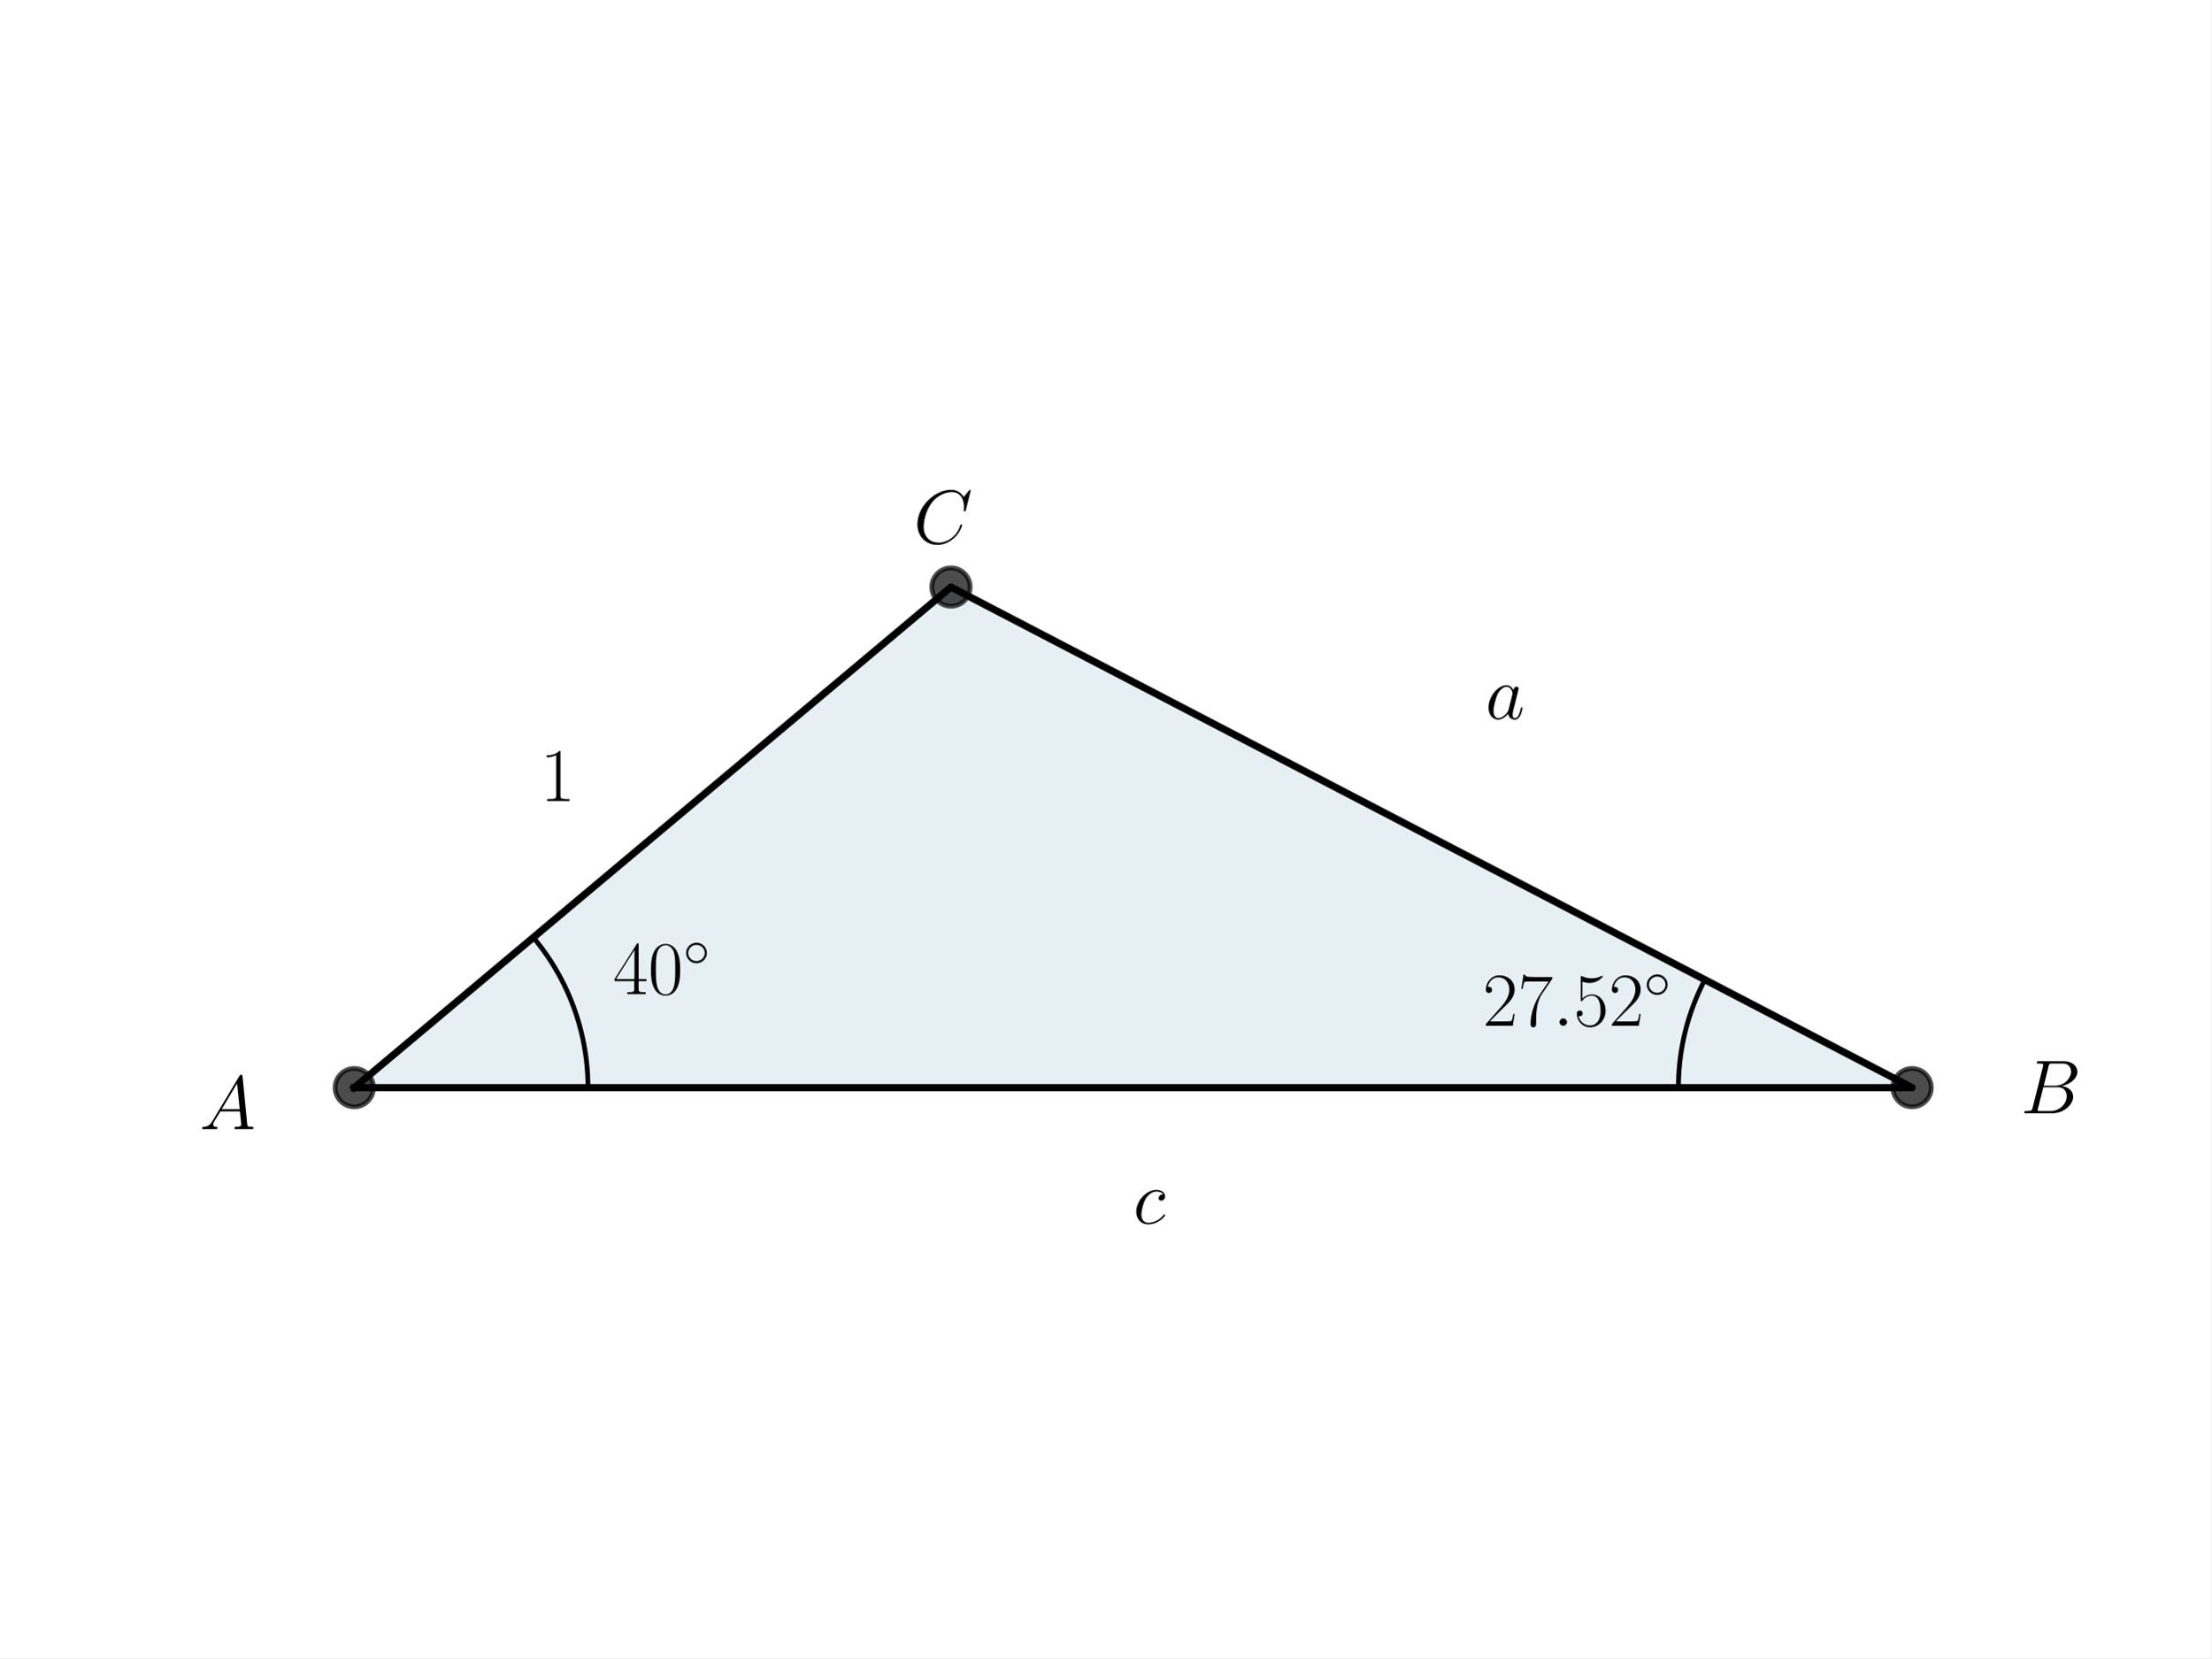
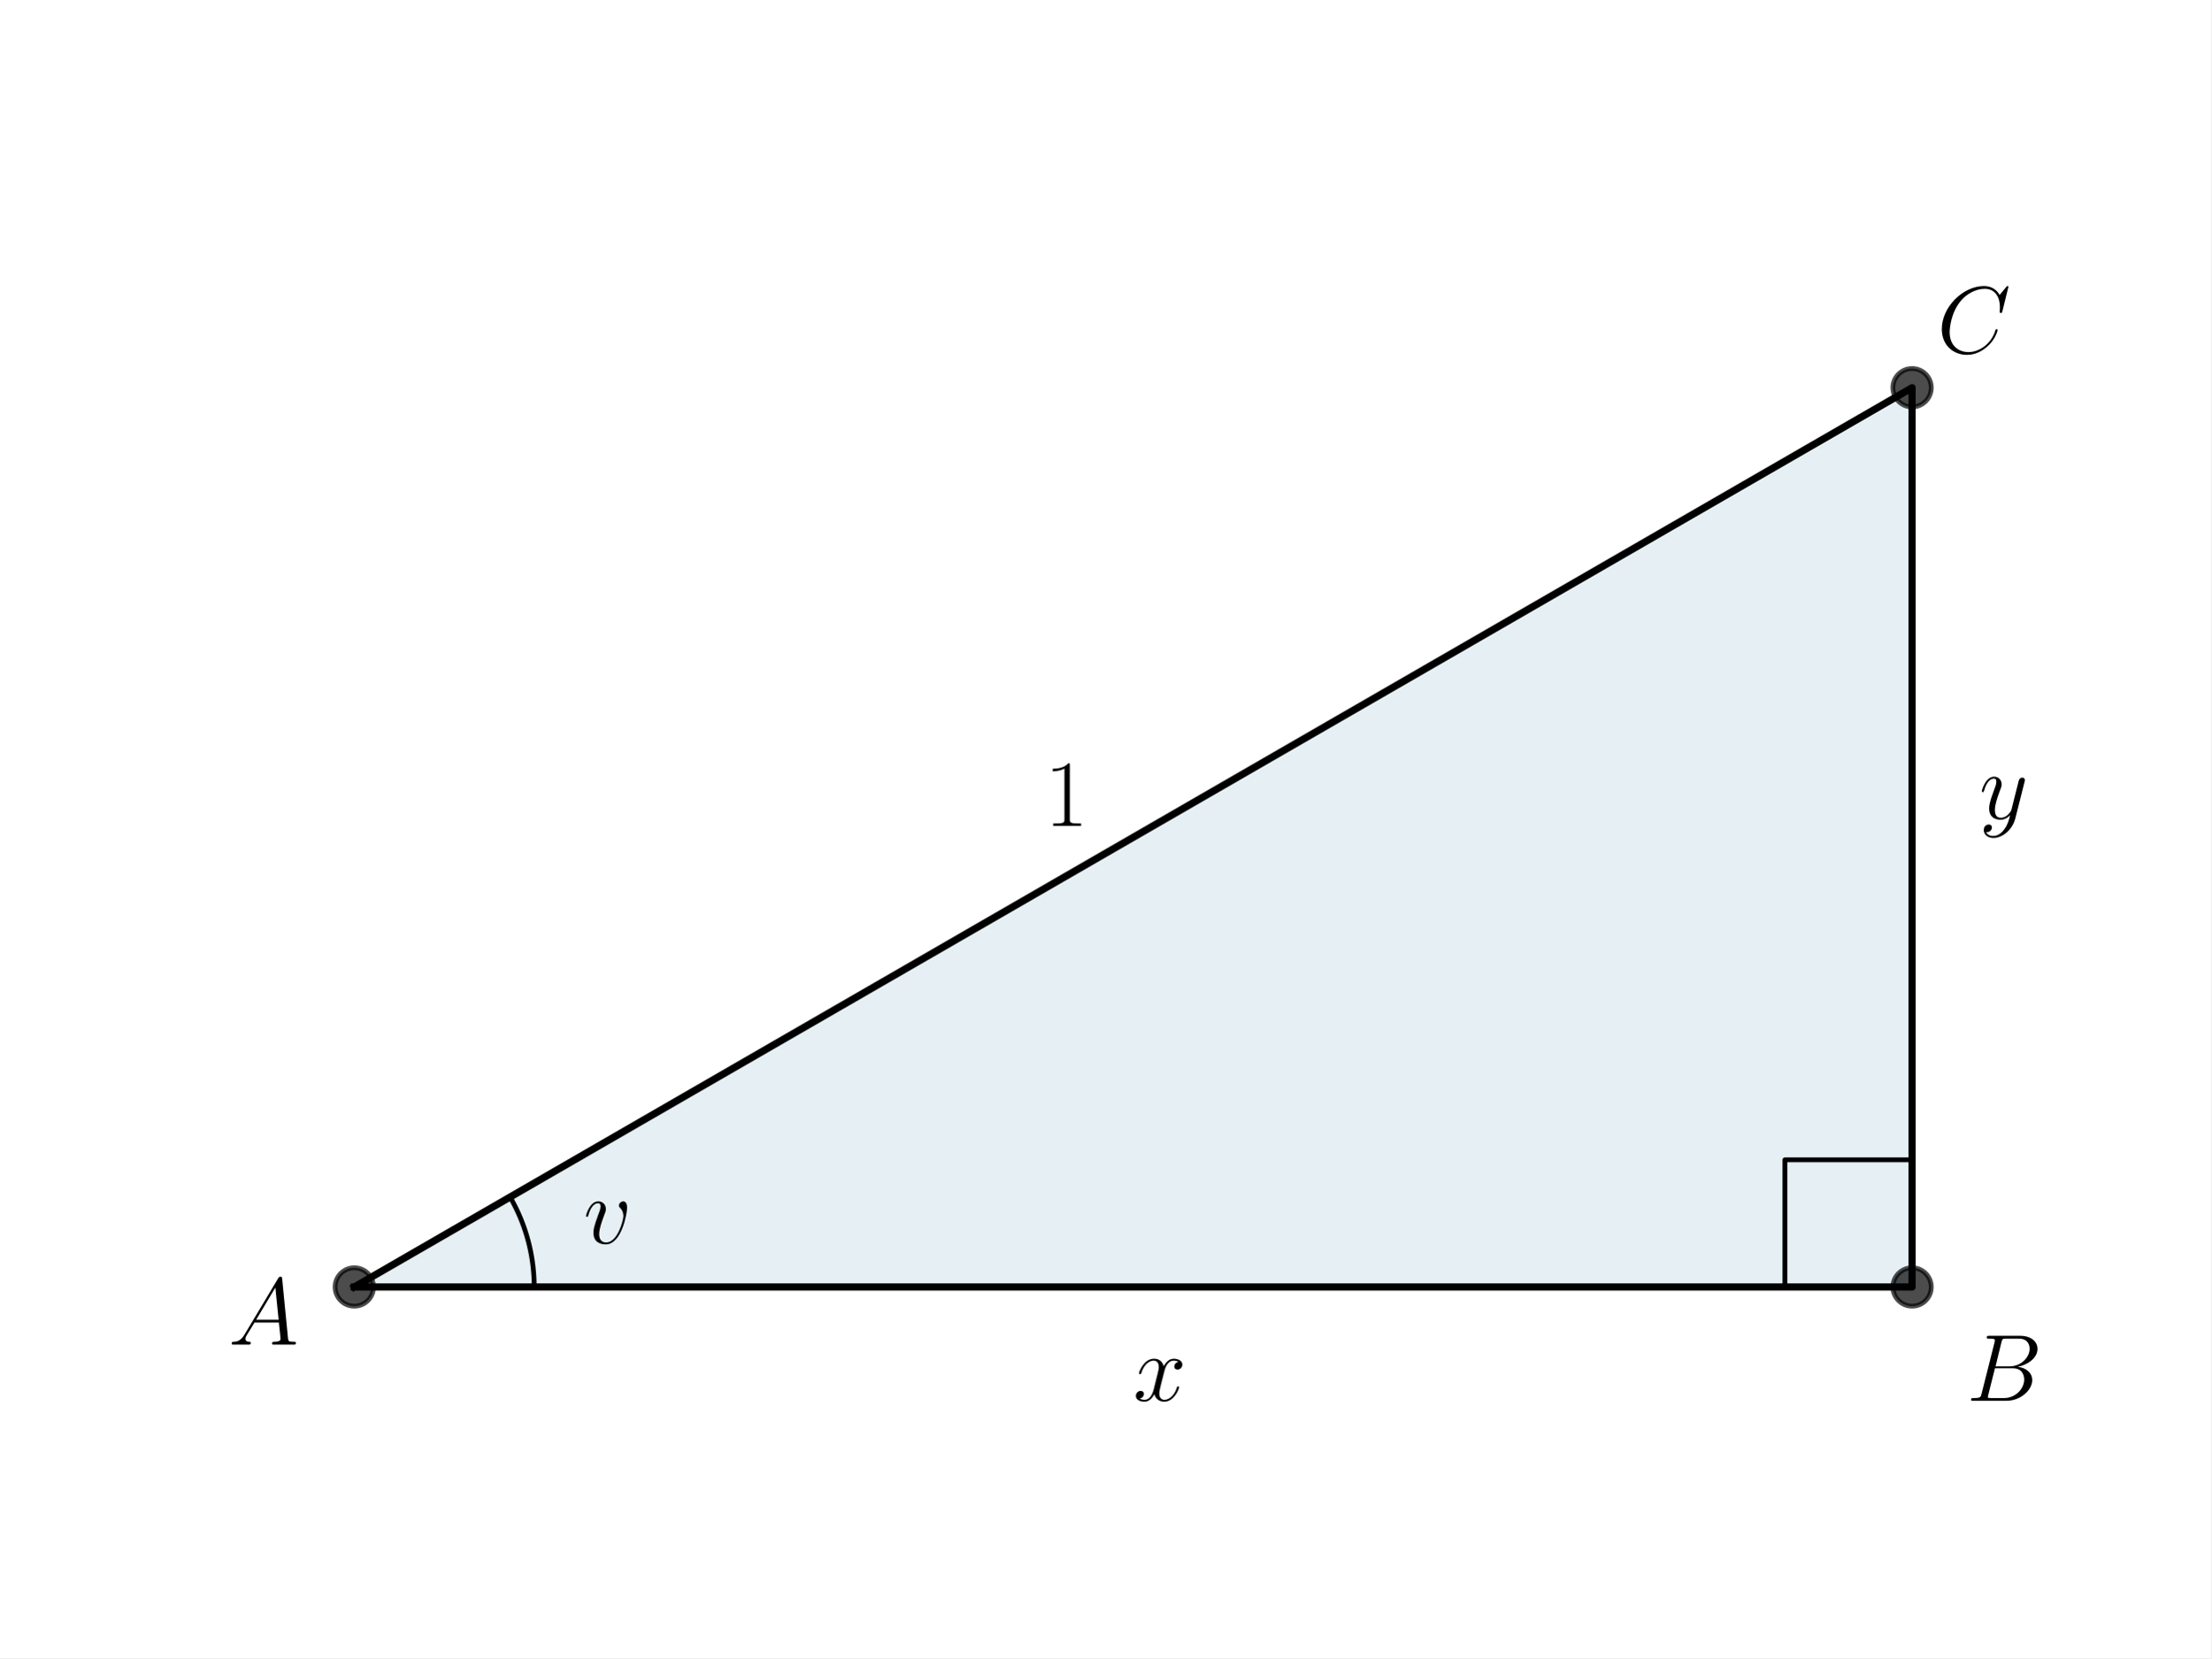
<svg xmlns="http://www.w3.org/2000/svg" xmlns:xlink="http://www.w3.org/1999/xlink" width="460.8pt" height="345.6pt" viewBox="0 0 460.8 345.6" version="1.1">
  <defs>
    <style type="text/css">*{stroke-linejoin: round; stroke-linecap: butt}</style>
  </defs>
  <g id="figure_1">
    <g id="patch_1">
      <path d="M 0 345.6  L 460.8 345.6  L 460.8 0  L 0 0  z " style="fill: #ffffff" />
    </g>
    <g id="axes_1">
      <g id="patch_2">
-         <path d="M 73.833 226.699  L 398.487 226.699  L 198.183 122.357  z " clip-path="url(#p02b355c25b)" style="fill: #00648c; opacity: 0.1; stroke: #00648c; stroke-linejoin: miter" />
+         <path d="M 73.833 268.248  L 398.487 268.248  L 398.487 80.808  z " clip-path="url(#pc0ff677f81)" style="fill: #00648c; opacity: 0.1; stroke: #00648c; stroke-linejoin: miter" />
      </g>
      <g id="line2d_1">
-         <path d="M 73.833 226.699  L 398.487 226.699  L 198.183 122.357  L 73.833 226.699  " clip-path="url(#p02b355c25b)" style="fill: none; stroke: #000000; stroke-width: 1.5; stroke-linecap: square" />
+         <path d="M 73.833 268.248  L 398.487 268.248  L 398.487 80.808  L 73.833 268.248  " clip-path="url(#pc0ff677f81)" style="fill: none; stroke: #000000; stroke-width: 1.5; stroke-linecap: square" />
      </g>
      <g id="line2d_2">
        <defs>
-           <path id="m7a4702a5e7" d="M 0 4  C 1.061 4 2.078 3.579 2.828 2.828  C 3.579 2.078 4 1.061 4 0  C 4 -1.061 3.579 -2.078 2.828 -2.828  C 2.078 -3.579 1.061 -4 0 -4  C -1.061 -4 -2.078 -3.579 -2.828 -2.828  C -3.579 -2.078 -4 -1.061 -4 0  C -4 1.061 -3.579 2.078 -2.828 2.828  C -2.078 3.579 -1.061 4 0 4  z " style="stroke: #000000; stroke-opacity: 0.7" />
+           <path id="mc3f6fd69ea" d="M 0 4  C 1.061 4 2.078 3.579 2.828 2.828  C 3.579 2.078 4 1.061 4 0  C 4 -1.061 3.579 -2.078 2.828 -2.828  C 2.078 -3.579 1.061 -4 0 -4  C -1.061 -4 -2.078 -3.579 -2.828 -2.828  C -3.579 -2.078 -4 -1.061 -4 0  C -4 1.061 -3.579 2.078 -2.828 2.828  C -2.078 3.579 -1.061 4 0 4  z " style="stroke: #000000; stroke-opacity: 0.7" />
        </defs>
-         <g clip-path="url(#p02b355c25b)">
-           <use xlink:href="#m7a4702a5e7" x="198.183" y="122.357" style="fill-opacity: 0.7; stroke: #000000; stroke-opacity: 0.7" />
-           <use xlink:href="#m7a4702a5e7" x="398.487" y="226.699" style="fill-opacity: 0.7; stroke: #000000; stroke-opacity: 0.7" />
-           <use xlink:href="#m7a4702a5e7" x="73.833" y="226.699" style="fill-opacity: 0.7; stroke: #000000; stroke-opacity: 0.7" />
+         <g clip-path="url(#pc0ff677f81)">
+           <use xlink:href="#mc3f6fd69ea" x="398.487" y="268.248" style="fill-opacity: 0.7; stroke: #000000; stroke-opacity: 0.7" />
+           <use xlink:href="#mc3f6fd69ea" x="398.487" y="80.808" style="fill-opacity: 0.7; stroke: #000000; stroke-opacity: 0.7" />
+           <use xlink:href="#mc3f6fd69ea" x="73.833" y="268.248" style="fill-opacity: 0.7; stroke: #000000; stroke-opacity: 0.7" />
        </g>
      </g>
      <g id="line2d_3">
-         <path d="M 122.531 226.699  L 122.53 226.356  L 122.526 226.012  L 122.52 225.669  L 122.512 225.326  L 122.501 224.982  L 122.487 224.639  L 122.472 224.296  L 122.453 223.953  L 122.433 223.61  L 122.41 223.268  L 122.384 222.925  L 122.357 222.583  L 122.326 222.241  L 122.294 221.899  L 122.259 221.557  L 122.221 221.216  L 122.181 220.875  L 122.139 220.534  L 122.094 220.194  L 122.047 219.853  L 121.998 219.514  L 121.946 219.174  L 121.892 218.835  L 121.835 218.496  L 121.776 218.158  L 121.715 217.82  L 121.651 217.483  L 121.585 217.146  L 121.516 216.809  L 121.445 216.473  L 121.372 216.138  L 121.296 215.803  L 121.218 215.468  L 121.138 215.135  L 121.055 214.801  L 120.97 214.469  L 120.883 214.136  L 120.793 213.805  L 120.701 213.474  L 120.606 213.144  L 120.51 212.814  L 120.411 212.486  L 120.309 212.158  L 120.205 211.83  L 120.099 211.504  L 119.991 211.178  L 119.881 210.853  L 119.768 210.528  L 119.652 210.205  L 119.535 209.882  L 119.415 209.56  L 119.293 209.239  L 119.169 208.919  L 119.043 208.6  L 118.914 208.281  L 118.783 207.964  L 118.65 207.647  L 118.514 207.332  L 118.376 207.017  L 118.237 206.704  L 118.094 206.391  L 117.95 206.079  L 117.804 205.769  L 117.655 205.459  L 117.504 205.151  L 117.351 204.843  L 117.196 204.537  L 117.038 204.232  L 116.879 203.928  L 116.717 203.625  L 116.554 203.323  L 116.388 203.022  L 116.22 202.723  L 116.049 202.424  L 115.877 202.127  L 115.703 201.831  L 115.526 201.537  L 115.348 201.243  L 115.167 200.951  L 114.985 200.66  L 114.8 200.371  L 114.614 200.083  L 114.425 199.796  L 114.234 199.51  L 114.041 199.226  L 113.847 198.943  L 113.65 198.661  L 113.451 198.381  L 113.251 198.103  L 113.048 197.825  L 112.843 197.55  L 112.637 197.275  L 112.428 197.002  L 112.218 196.731  L 112.006 196.461  L 111.792 196.193  L 111.575 195.926  L 111.358 195.66  L 111.138 195.396  " clip-path="url(#p02b355c25b)" style="fill: none; stroke: #000000; stroke-linecap: square" />
+         <path d="M 111.321 268.248  L 111.32 268.049  L 111.319 267.851  L 111.316 267.653  L 111.312 267.455  L 111.307 267.256  L 111.302 267.058  L 111.295 266.86  L 111.287 266.662  L 111.278 266.464  L 111.268 266.266  L 111.257 266.068  L 111.245 265.87  L 111.232 265.672  L 111.218 265.474  L 111.203 265.277  L 111.186 265.079  L 111.169 264.882  L 111.151 264.684  L 111.131 264.487  L 111.111 264.29  L 111.09 264.093  L 111.067 263.896  L 111.044 263.699  L 111.019 263.502  L 110.993 263.305  L 110.967 263.109  L 110.939 262.913  L 110.91 262.716  L 110.881 262.52  L 110.85 262.325  L 110.818 262.129  L 110.785 261.933  L 110.751 261.738  L 110.716 261.543  L 110.68 261.348  L 110.643 261.153  L 110.605 260.958  L 110.566 260.764  L 110.526 260.57  L 110.485 260.376  L 110.443 260.182  L 110.4 259.989  L 110.355 259.795  L 110.31 259.602  L 110.264 259.41  L 110.217 259.217  L 110.168 259.025  L 110.119 258.833  L 110.069 258.641  L 110.017 258.449  L 109.965 258.258  L 109.912 258.067  L 109.857 257.877  L 109.802 257.686  L 109.746 257.496  L 109.688 257.306  L 109.63 257.117  L 109.571 256.928  L 109.51 256.739  L 109.449 256.55  L 109.387 256.362  L 109.323 256.174  L 109.259 255.987  L 109.193 255.799  L 109.127 255.613  L 109.06 255.426  L 108.992 255.24  L 108.922 255.054  L 108.852 254.869  L 108.781 254.684  L 108.708 254.499  L 108.635 254.315  L 108.561 254.131  L 108.486 253.948  L 108.41 253.764  L 108.333 253.582  L 108.255 253.4  L 108.176 253.218  L 108.096 253.036  L 108.015 252.855  L 107.933 252.675  L 107.85 252.495  L 107.766 252.315  L 107.682 252.136  L 107.596 251.957  L 107.509 251.778  L 107.422 251.601  L 107.333 251.423  L 107.244 251.246  L 107.153 251.07  L 107.062 250.894  L 106.97 250.718  L 106.877 250.543  L 106.782 250.369  L 106.687 250.195  L 106.591 250.021  L 106.495 249.848  L 106.397 249.676  L 106.298 249.504  " clip-path="url(#pc0ff677f81)" style="fill: none; stroke: #000000; stroke-linecap: square" />
      </g>
      <g id="line2d_4">
-         <path d="M 349.789 226.699  L 349.79 226.463  L 349.791 226.227  L 349.794 225.99  L 349.798 225.754  L 349.803 225.518  L 349.81 225.282  L 349.817 225.046  L 349.826 224.81  L 349.835 224.574  L 349.846 224.338  L 349.858 224.102  L 349.872 223.866  L 349.886 223.63  L 349.901 223.394  L 349.918 223.159  L 349.936 222.923  L 349.955 222.688  L 349.975 222.452  L 349.996 222.217  L 350.018 221.982  L 350.042 221.747  L 350.066 221.512  L 350.092 221.277  L 350.119 221.042  L 350.147 220.808  L 350.176 220.573  L 350.206 220.339  L 350.238 220.105  L 350.27 219.871  L 350.304 219.637  L 350.339 219.403  L 350.375 219.17  L 350.412 218.937  L 350.45 218.704  L 350.489 218.471  L 350.53 218.238  L 350.571 218.005  L 350.614 217.773  L 350.658 217.541  L 350.703 217.309  L 350.749 217.077  L 350.796 216.846  L 350.845 216.615  L 350.894 216.384  L 350.945 216.153  L 350.996 215.922  L 351.049 215.692  L 351.103 215.462  L 351.158 215.232  L 351.214 215.003  L 351.272 214.774  L 351.33 214.545  L 351.39 214.316  L 351.45 214.088  L 351.512 213.86  L 351.575 213.632  L 351.639 213.405  L 351.704 213.178  L 351.77 212.951  L 351.837 212.724  L 351.906 212.498  L 351.975 212.272  L 352.046 212.047  L 352.117 211.822  L 352.19 211.597  L 352.264 211.373  L 352.339 211.149  L 352.415 210.925  L 352.492 210.702  L 352.57 210.479  L 352.649 210.256  L 352.729 210.034  L 352.811 209.812  L 352.893 209.591  L 352.977 209.37  L 353.061 209.149  L 353.147 208.929  L 353.234 208.71  L 353.321 208.49  L 353.41 208.271  L 353.5 208.053  L 353.591 207.835  L 353.683 207.617  L 353.776 207.4  L 353.87 207.184  L 353.966 206.967  L 354.062 206.752  L 354.159 206.536  L 354.258 206.322  L 354.357 206.107  L 354.457 205.893  L 354.559 205.68  L 354.661 205.467  L 354.765 205.255  L 354.869 205.043  L 354.975 204.832  L 355.081 204.621  L 355.189 204.411  L 355.298 204.201  " clip-path="url(#p02b355c25b)" style="fill: none; stroke: #000000; stroke-linecap: square" />
+         <path d="M 371.979 268.248  L 371.979 241.74  L 398.487 241.74  L 398.487 268.248  " clip-path="url(#pc0ff677f81)" style="fill: none; stroke: #000000; stroke-linecap: square" />
      </g>
      <g id="text_1">
-         <g transform="translate(127.7416 207.2071) scale(0.16 -0.16)">
+         <g transform="translate(121.5817 259.1704) scale(0.2 -0.2)">
          <defs>
-             <path id="CMR17-34" d="M 2150 4122  C 2150 4256 2144 4256 2029 4256  L 128 1254  L 128 1088  L 1779 1088  L 1779 457  C 1779 224 1766 160 1318 160  L 1197 160  L 1197 0  C 1402 0 1747 0 1965 0  C 2182 0 2528 0 2733 0  L 2733 160  L 2611 160  C 2163 160 2150 224 2150 457  L 2150 1088  L 2803 1088  L 2803 1254  L 2150 1254  L 2150 4122  z M 1798 3703  L 1798 1254  L 256 1254  L 1798 3703  z " transform="scale(0.015625)" />
-             <path id="CMR17-30" d="M 2688 2025  C 2688 2416 2682 3080 2413 3591  C 2176 4039 1798 4198 1466 4198  C 1158 4198 768 4058 525 3597  C 269 3118 243 2524 243 2025  C 243 1661 250 1106 448 619  C 723 -39 1216 -128 1466 -128  C 1760 -128 2208 -7 2470 600  C 2662 1042 2688 1559 2688 2025  z M 1466 -26  C 1056 -26 813 325 723 812  C 653 1188 653 1738 653 2096  C 653 2588 653 2997 736 3387  C 858 3929 1216 4096 1466 4096  C 1728 4096 2067 3923 2189 3400  C 2272 3036 2278 2607 2278 2096  C 2278 1680 2278 1169 2202 792  C 2067 95 1690 -26 1466 -26  z " transform="scale(0.015625)" />
-             <path id="CMSY10-e" d="M 2842 1600  C 2842 2277 2272 2828 1600 2828  C 909 2828 352 2264 352 1600  C 352 930 909 372 1600 372  C 2272 372 2842 923 2842 1600  z M 1600 628  C 1043 628 608 1070 608 1600  C 608 2130 1050 2572 1600 2572  C 2131 2572 2586 2142 2586 1600  C 2586 1058 2131 628 1600 628  z " transform="scale(0.015625)" />
+             <path id="CMMI12-76" d="M 2925 2389  C 2925 2791 2720 2816 2669 2816  C 2515 2816 2374 2663 2374 2535  C 2374 2459 2419 2414 2445 2389  C 2509 2331 2675 2159 2675 1827  C 2675 1558 2291 64 1523 64  C 1133 64 1056 390 1056 626  C 1056 945 1203 1392 1376 1852  C 1478 2114 1504 2178 1504 2305  C 1504 2574 1312 2816 998 2816  C 410 2816 173 1890 173 1839  C 173 1814 198 1782 243 1782  C 301 1782 307 1807 333 1897  C 486 2446 736 2689 979 2689  C 1037 2689 1146 2689 1146 2478  C 1146 2312 1075 2127 979 1884  C 672 1067 672 869 672 715  C 672 575 691 313 890 134  C 1120 -64 1440 -64 1498 -64  C 2560 -64 2925 2024 2925 2389  z " transform="scale(0.015625)" />
          </defs>
-           <use xlink:href="#CMR17-34" transform="scale(0.996264)" />
-           <use xlink:href="#CMR17-30" transform="translate(45.69048 0) scale(0.996264)" />
-           <use xlink:href="#CMSY10-e" transform="translate(91.38095 36.15364) scale(0.697382)" />
+           <use xlink:href="#CMMI12-76" transform="scale(0.996264)" />
        </g>
      </g>
      <g id="text_2">
-         <g transform="translate(41.58154 235.338) scale(0.16 -0.16)">
+         <g transform="translate(47.60023 280.2574) scale(0.2 -0.2)">
          <defs>
            <path id="CMMI12-41" d="M 1088 691  C 864 314 646 186 339 186  C 269 180 218 180 218 58  C 218 24 250 0 294 0  C 410 0 698 0 813 0  C 998 0 1203 0 1382 0  C 1421 0 1498 0 1498 122  C 1498 180 1446 186 1408 186  C 1261 186 1139 236 1139 388  C 1139 476 1178 546 1261 685  L 1747 1479  L 3379 1479  C 3386 1423 3386 1373 3392 1316  C 3411 1152 3488 495 3488 376  C 3488 186 3162 186 3059 186  C 2989 186 2918 186 2918 70  C 2918 0 2976 0 3014 0  C 3123 0 3251 0 3360 0  L 3725 0  C 4115 0 4397 0 4403 0  C 4448 0 4518 0 4518 122  C 4518 186 4461 186 4365 186  C 4013 186 4006 244 3987 434  L 3597 4404  C 3584 4531 3558 4544 3488 4544  C 3424 4544 3386 4531 3328 4435  L 1088 691  z M 1856 1664  L 3142 3819  L 3360 1664  L 1856 1664  z " transform="scale(0.015625)" />
          </defs>
          <use xlink:href="#CMMI12-41" transform="scale(0.996264)" />
        </g>
      </g>
      <g id="text_3">
-         <g transform="translate(309.0061 213.8104) scale(0.16 -0.16)">
-           <defs>
-             <path id="CMR17-32" d="M 2669 989  L 2554 989  C 2490 536 2438 459 2413 420  C 2381 369 1920 369 1830 369  L 602 369  C 832 619 1280 1072 1824 1597  C 2214 1967 2669 2402 2669 3035  C 2669 3790 2067 4224 1395 4224  C 691 4224 262 3604 262 3030  C 262 2780 448 2748 525 2748  C 589 2748 781 2787 781 3010  C 781 3207 614 3264 525 3264  C 486 3264 448 3258 422 3245  C 544 3790 915 4058 1306 4058  C 1862 4058 2227 3617 2227 3035  C 2227 2479 1901 2000 1536 1584  L 262 146  L 262 0  L 2515 0  L 2669 989  z " transform="scale(0.015625)" />
-             <path id="CMR17-37" d="M 2886 3941  L 2886 4081  L 1382 4081  C 634 4081 621 4165 595 4288  L 480 4288  L 294 3094  L 410 3094  C 429 3215 474 3540 550 3661  C 589 3712 1062 3712 1171 3712  L 2579 3712  L 1869 2661  C 1395 1954 1069 999 1069 165  C 1069 89 1069 -128 1299 -128  C 1530 -128 1530 89 1530 171  L 1530 465  C 1530 1508 1709 2196 2003 2636  L 2886 3941  z " transform="scale(0.015625)" />
-             <path id="CMMI12-3a" d="M 1178 307  C 1178 492 1024 619 870 619  C 685 619 557 466 557 313  C 557 128 710 0 864 0  C 1050 0 1178 153 1178 307  z " transform="scale(0.015625)" />
-             <path id="CMR17-35" d="M 730 3692  C 794 3666 1056 3584 1325 3584  C 1920 3584 2246 3911 2432 4100  C 2432 4157 2432 4192 2394 4192  C 2387 4192 2374 4192 2323 4163  C 2099 4058 1837 3973 1517 3973  C 1325 3973 1037 3999 723 4139  C 653 4171 640 4171 634 4171  C 602 4171 595 4164 595 4037  L 595 2203  C 595 2089 595 2057 659 2057  C 691 2057 704 2070 736 2114  C 941 2401 1222 2522 1542 2522  C 1766 2522 2246 2382 2246 1289  C 2246 1085 2246 715 2054 421  C 1894 159 1645 25 1370 25  C 947 25 518 320 403 814  C 429 807 480 795 506 795  C 589 795 749 840 749 1038  C 749 1210 627 1280 506 1280  C 358 1280 262 1190 262 1011  C 262 454 704 -128 1382 -128  C 2042 -128 2669 440 2669 1264  C 2669 2030 2170 2624 1549 2624  C 1222 2624 947 2503 730 2274  L 730 3692  z " transform="scale(0.015625)" />
-           </defs>
-           <use xlink:href="#CMR17-32" transform="scale(0.996264)" />
-           <use xlink:href="#CMR17-37" transform="translate(45.69048 0) scale(0.996264)" />
-           <use xlink:href="#CMMI12-3a" transform="translate(91.38095 0) scale(0.996264)" />
-           <use xlink:href="#CMR17-35" transform="translate(118.4781 0) scale(0.996264)" />
-           <use xlink:href="#CMR17-32" transform="translate(164.1686 0) scale(0.996264)" />
-           <use xlink:href="#CMSY10-e" transform="translate(209.8591 36.15364) scale(0.697382)" />
-         </g>
-       </g>
-       <g id="text_4">
-         <g transform="translate(421.0879 232.0363) scale(0.16 -0.16)">
+         <g transform="translate(409.8204 291.9723) scale(0.2 -0.2)">
          <defs>
            <path id="CMMI12-42" d="M 2342 3921  C 2400 4160 2426 4160 2675 4160  L 3507 4160  C 4230 4160 4230 3544 4230 3485  C 4230 2966 3712 2304 2867 2304  L 1946 2304  L 2342 3921  z M 3424 2275  C 4122 2402 4755 2886 4755 3473  C 4755 3970 4314 4352 3590 4352  L 1536 4352  C 1414 4352 1357 4352 1357 4226  C 1357 4160 1414 4160 1510 4160  C 1901 4160 1901 4112 1901 4044  C 1901 4032 1901 3993 1875 3897  L 1011 472  C 954 249 941 185 493 185  C 371 185 307 185 307 70  C 307 0 346 0 474 0  L 2669 0  C 3648 0 4403 739 4403 1383  C 4403 1906 3942 2224 3424 2275  z M 2515 185  L 1651 185  C 1562 185 1549 185 1510 192  C 1440 198 1434 211 1434 261  C 1434 305 1446 343 1459 399  L 1907 2176  L 3110 2176  C 3866 2176 3866 1483 3866 1433  C 3866 828 3309 185 2515 185  z " transform="scale(0.015625)" />
          </defs>
          <use xlink:href="#CMMI12-42" transform="scale(0.996264)" />
        </g>
      </g>
-       <g id="text_5">
-         <g transform="translate(190.3925 113.2513) scale(0.16 -0.16)">
+       <g id="text_4">
+         <g transform="translate(403.6826 73.55837) scale(0.2 -0.2)">
          <defs>
            <path id="CMMI12-43" d="M 4781 4423  C 4781 4480 4736 4480 4723 4480  C 4710 4480 4685 4480 4634 4416  L 4192 3882  C 3968 4264 3616 4480 3136 4480  C 1754 4480 320 3088 320 1595  C 320 533 1069 -128 2003 -128  C 2515 -128 2963 88 3334 400  C 3891 863 4058 1481 4058 1531  C 4058 1588 4006 1588 3987 1588  C 3930 1588 3923 1550 3910 1524  C 3616 534 2752 57 2112 57  C 1434 57 845 489 845 1391  C 845 1595 909 2700 1632 3532  C 1984 3939 2586 4295 3194 4295  C 3898 4295 4211 3717 4211 3068  C 4211 2903 4192 2764 4192 2738  C 4192 2681 4256 2681 4275 2681  C 4346 2681 4352 2687 4378 2801  L 4781 4423  z " transform="scale(0.015625)" />
          </defs>
          <use xlink:href="#CMMI12-43" transform="scale(0.996264)" />
        </g>
      </g>
+       <g id="text_5">
+         <g transform="translate(236.16 291.9723) scale(0.2 -0.2)">
+           <defs>
+             <path id="CMMI12-78" d="M 3034 2606  C 2829 2567 2752 2414 2752 2293  C 2752 2139 2874 2088 2963 2088  C 3155 2088 3290 2254 3290 2427  C 3290 2695 2982 2816 2714 2816  C 2323 2816 2106 2433 2048 2312  C 1901 2816 1504 2816 1389 2816  C 736 2816 390 1980 390 1839  C 390 1814 416 1782 461 1782  C 512 1782 525 1820 538 1846  C 755 2555 1184 2689 1370 2689  C 1658 2689 1715 2420 1715 2267  C 1715 2127 1677 1980 1600 1673  L 1382 798  C 1286 415 1101 64 762 64  C 730 64 570 64 435 147  C 666 192 717 383 717 460  C 717 588 621 664 499 664  C 346 664 179 530 179 326  C 179 57 480 -64 755 -64  C 1062 -64 1280 179 1414 441  C 1517 64 1837 -64 2074 -64  C 2726 -64 3072 773 3072 913  C 3072 945 3046 971 3008 971  C 2950 971 2944 939 2925 888  C 2752 326 2381 64 2093 64  C 1869 64 1747 230 1747 492  C 1747 632 1773 734 1875 1156  L 2099 2024  C 2195 2408 2413 2689 2707 2689  C 2720 2689 2899 2689 3034 2606  z " transform="scale(0.015625)" />
+           </defs>
+           <use xlink:href="#CMMI12-78" transform="scale(0.996264)" />
+         </g>
+       </g>
      <g id="text_6">
-         <g transform="translate(236.16 255.0331) scale(0.16 -0.16)">
+         <g transform="translate(412.4748 170.6524) scale(0.2 -0.2)">
          <defs>
-             <path id="CMMI12-63" d="M 2502 2431  C 2381 2431 2323 2431 2234 2355  C 2195 2323 2125 2227 2125 2125  C 2125 1997 2221 1920 2342 1920  C 2496 1920 2669 2044 2669 2292  C 2669 2588 2374 2816 1933 2816  C 1094 2816 256 1903 256 996  C 256 441 602 -64 1254 -64  C 2125 -64 2675 622 2675 706  C 2675 744 2637 776 2611 776  C 2592 776 2586 770 2528 713  C 2118 162 1510 64 1267 64  C 826 64 685 446 685 764  C 685 988 794 1605 1024 2039  C 1190 2338 1536 2682 1939 2682  C 2022 2682 2374 2682 2502 2431  z " transform="scale(0.015625)" />
+             <path id="CMMI12-79" d="M 1683 -700  C 1510 -939 1261 -1152 947 -1152  C 870 -1152 563 -1152 467 -889  C 486 -895 518 -895 531 -895  C 723 -895 851 -729 851 -582  C 851 -435 730 -384 634 -384  C 531 -384 307 -458 307 -759  C 307 -1071 582 -1286 947 -1286  C 1587 -1286 2234 -700 2413 6  L 3040 2485  C 3046 2517 3059 2556 3059 2594  C 3059 2689 2982 2753 2886 2753  C 2829 2753 2694 2727 2643 2535  L 2170 658  C 2138 543 2138 530 2086 460  C 1958 281 1747 64 1440 64  C 1082 64 1050 415 1050 588  C 1050 952 1222 1443 1395 1903  C 1466 2088 1504 2178 1504 2305  C 1504 2574 1312 2816 998 2816  C 410 2816 173 1890 173 1839  C 173 1814 198 1782 243 1782  C 301 1782 307 1807 333 1897  C 486 2433 730 2689 979 2689  C 1037 2689 1146 2689 1146 2478  C 1146 2312 1075 2127 979 1884  C 666 1047 666 837 666 683  C 666 77 1101 -64 1421 -64  C 1606 -64 1837 -6 2061 230  L 2067 224  C 1971 -147 1907 -392 1683 -700  z " transform="scale(0.015625)" />
          </defs>
-           <use xlink:href="#CMMI12-63" transform="scale(0.996264)" />
+           <use xlink:href="#CMMI12-79" transform="scale(0.996264)" />
        </g>
      </g>
      <g id="text_7">
-         <g transform="translate(309.584 149.8337) scale(0.16 -0.16)">
-           <defs>
-             <path id="CMMI12-61" d="M 1926 760  C 1894 651 1894 639 1805 517  C 1664 338 1382 64 1082 64  C 819 64 672 300 672 677  C 672 1028 870 1743 992 2012  C 1210 2459 1510 2689 1760 2689  C 2182 2689 2266 2165 2266 2114  C 2266 2108 2246 2024 2240 2012  L 1926 760  z M 2336 2395  C 2266 2561 2093 2816 1760 2816  C 1037 2816 256 1884 256 939  C 256 307 627 -64 1062 -64  C 1414 -64 1715 211 1894 422  C 1958 45 2259 -64 2451 -64  C 2643 -64 2797 51 2912 281  C 3014 498 3104 888 3104 913  C 3104 945 3078 971 3040 971  C 2982 971 2976 939 2950 843  C 2854 466 2733 64 2470 64  C 2285 64 2272 230 2272 358  C 2272 505 2291 575 2349 824  C 2394 984 2426 1124 2477 1309  C 2714 2267 2771 2497 2771 2535  C 2771 2625 2701 2695 2605 2695  C 2400 2695 2349 2472 2336 2395  z " transform="scale(0.015625)" />
-           </defs>
-           <use xlink:href="#CMMI12-61" transform="scale(0.996264)" />
-         </g>
-       </g>
-       <g id="text_8">
-         <g transform="translate(112.5524 166.9451) scale(0.16 -0.16)">
+         <g transform="translate(217.6499 172.1323) scale(0.2 -0.2)">
          <defs>
            <path id="CMR17-31" d="M 1702 4058  C 1702 4192 1696 4192 1606 4192  C 1357 3916 979 3827 621 3827  C 602 3827 570 3827 563 3808  C 557 3795 557 3782 557 3648  C 755 3648 1088 3686 1344 3839  L 1344 461  C 1344 236 1331 160 781 160  L 589 160  L 589 0  C 896 0 1216 0 1523 0  C 1830 0 2150 0 2458 0  L 2458 160  L 2266 160  C 1715 160 1702 230 1702 458  L 1702 4058  z " transform="scale(0.015625)" />
          </defs>
          <use xlink:href="#CMR17-31" transform="scale(0.996264)" />
        </g>
      </g>
    </g>
  </g>
  <defs>
-     <clipPath id="p02b355c25b">
+     <clipPath id="pc0ff677f81">
      <rect x="57.6" y="41.472" width="357.12" height="266.112" />
    </clipPath>
  </defs>
</svg>
